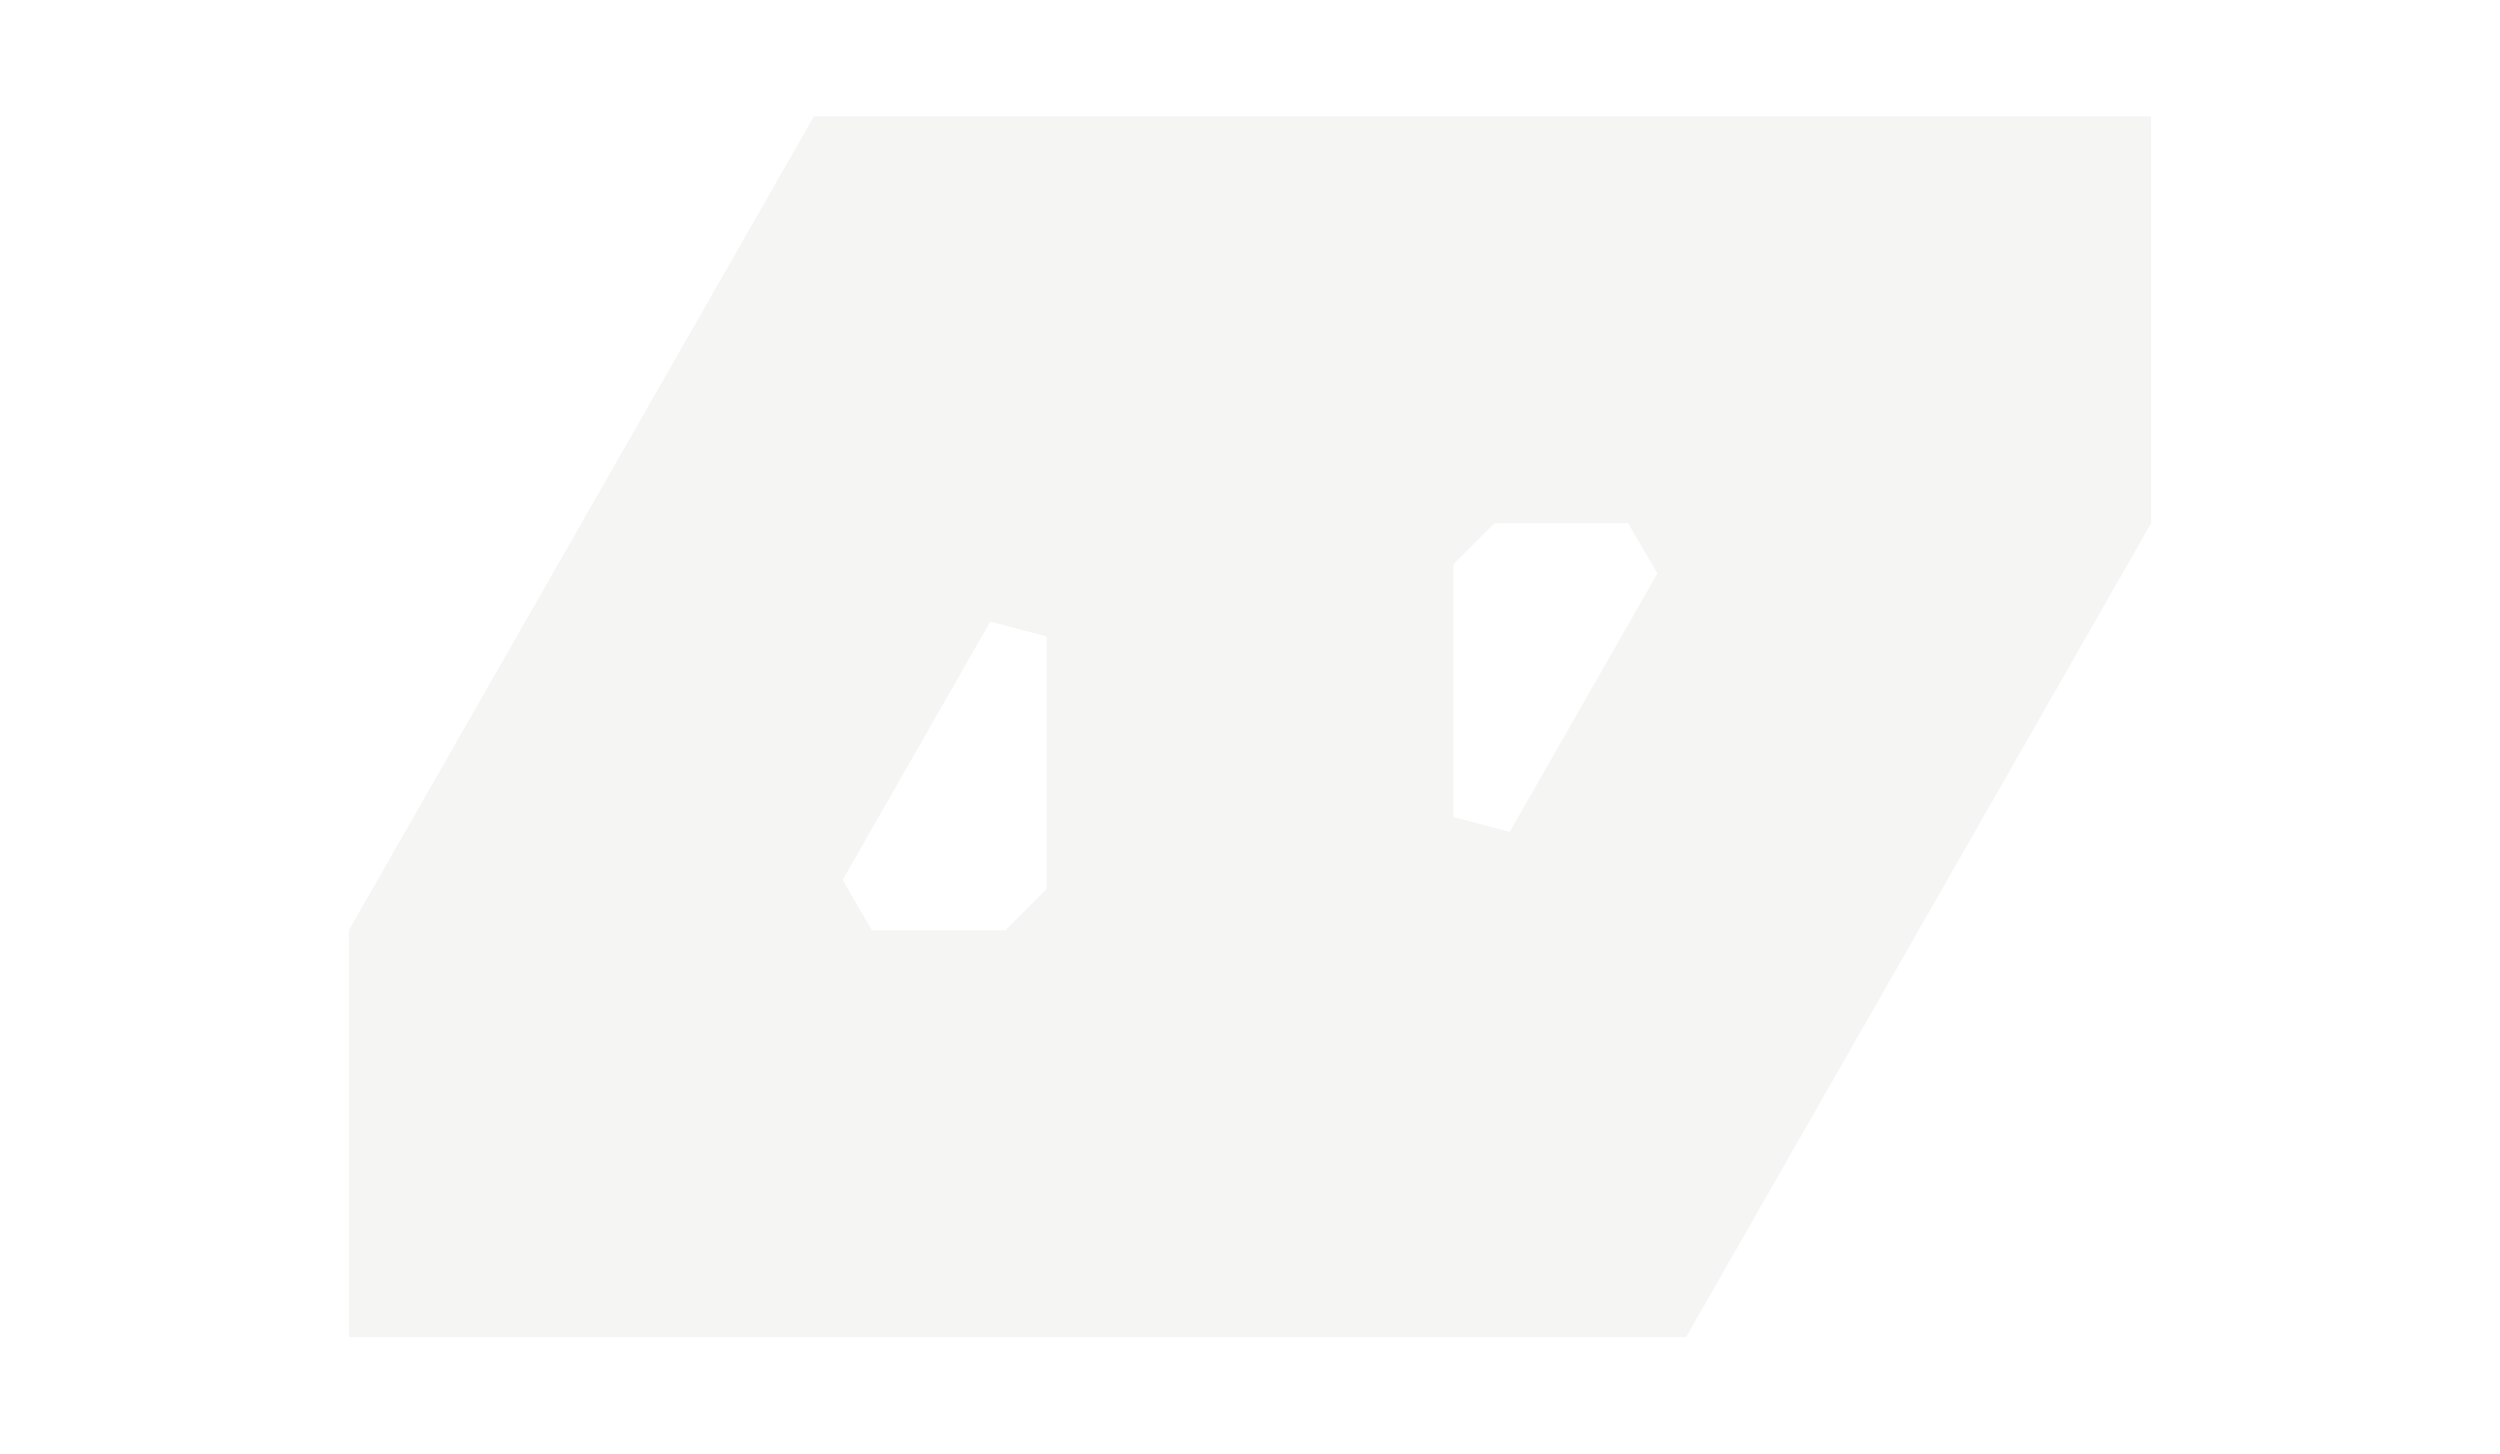
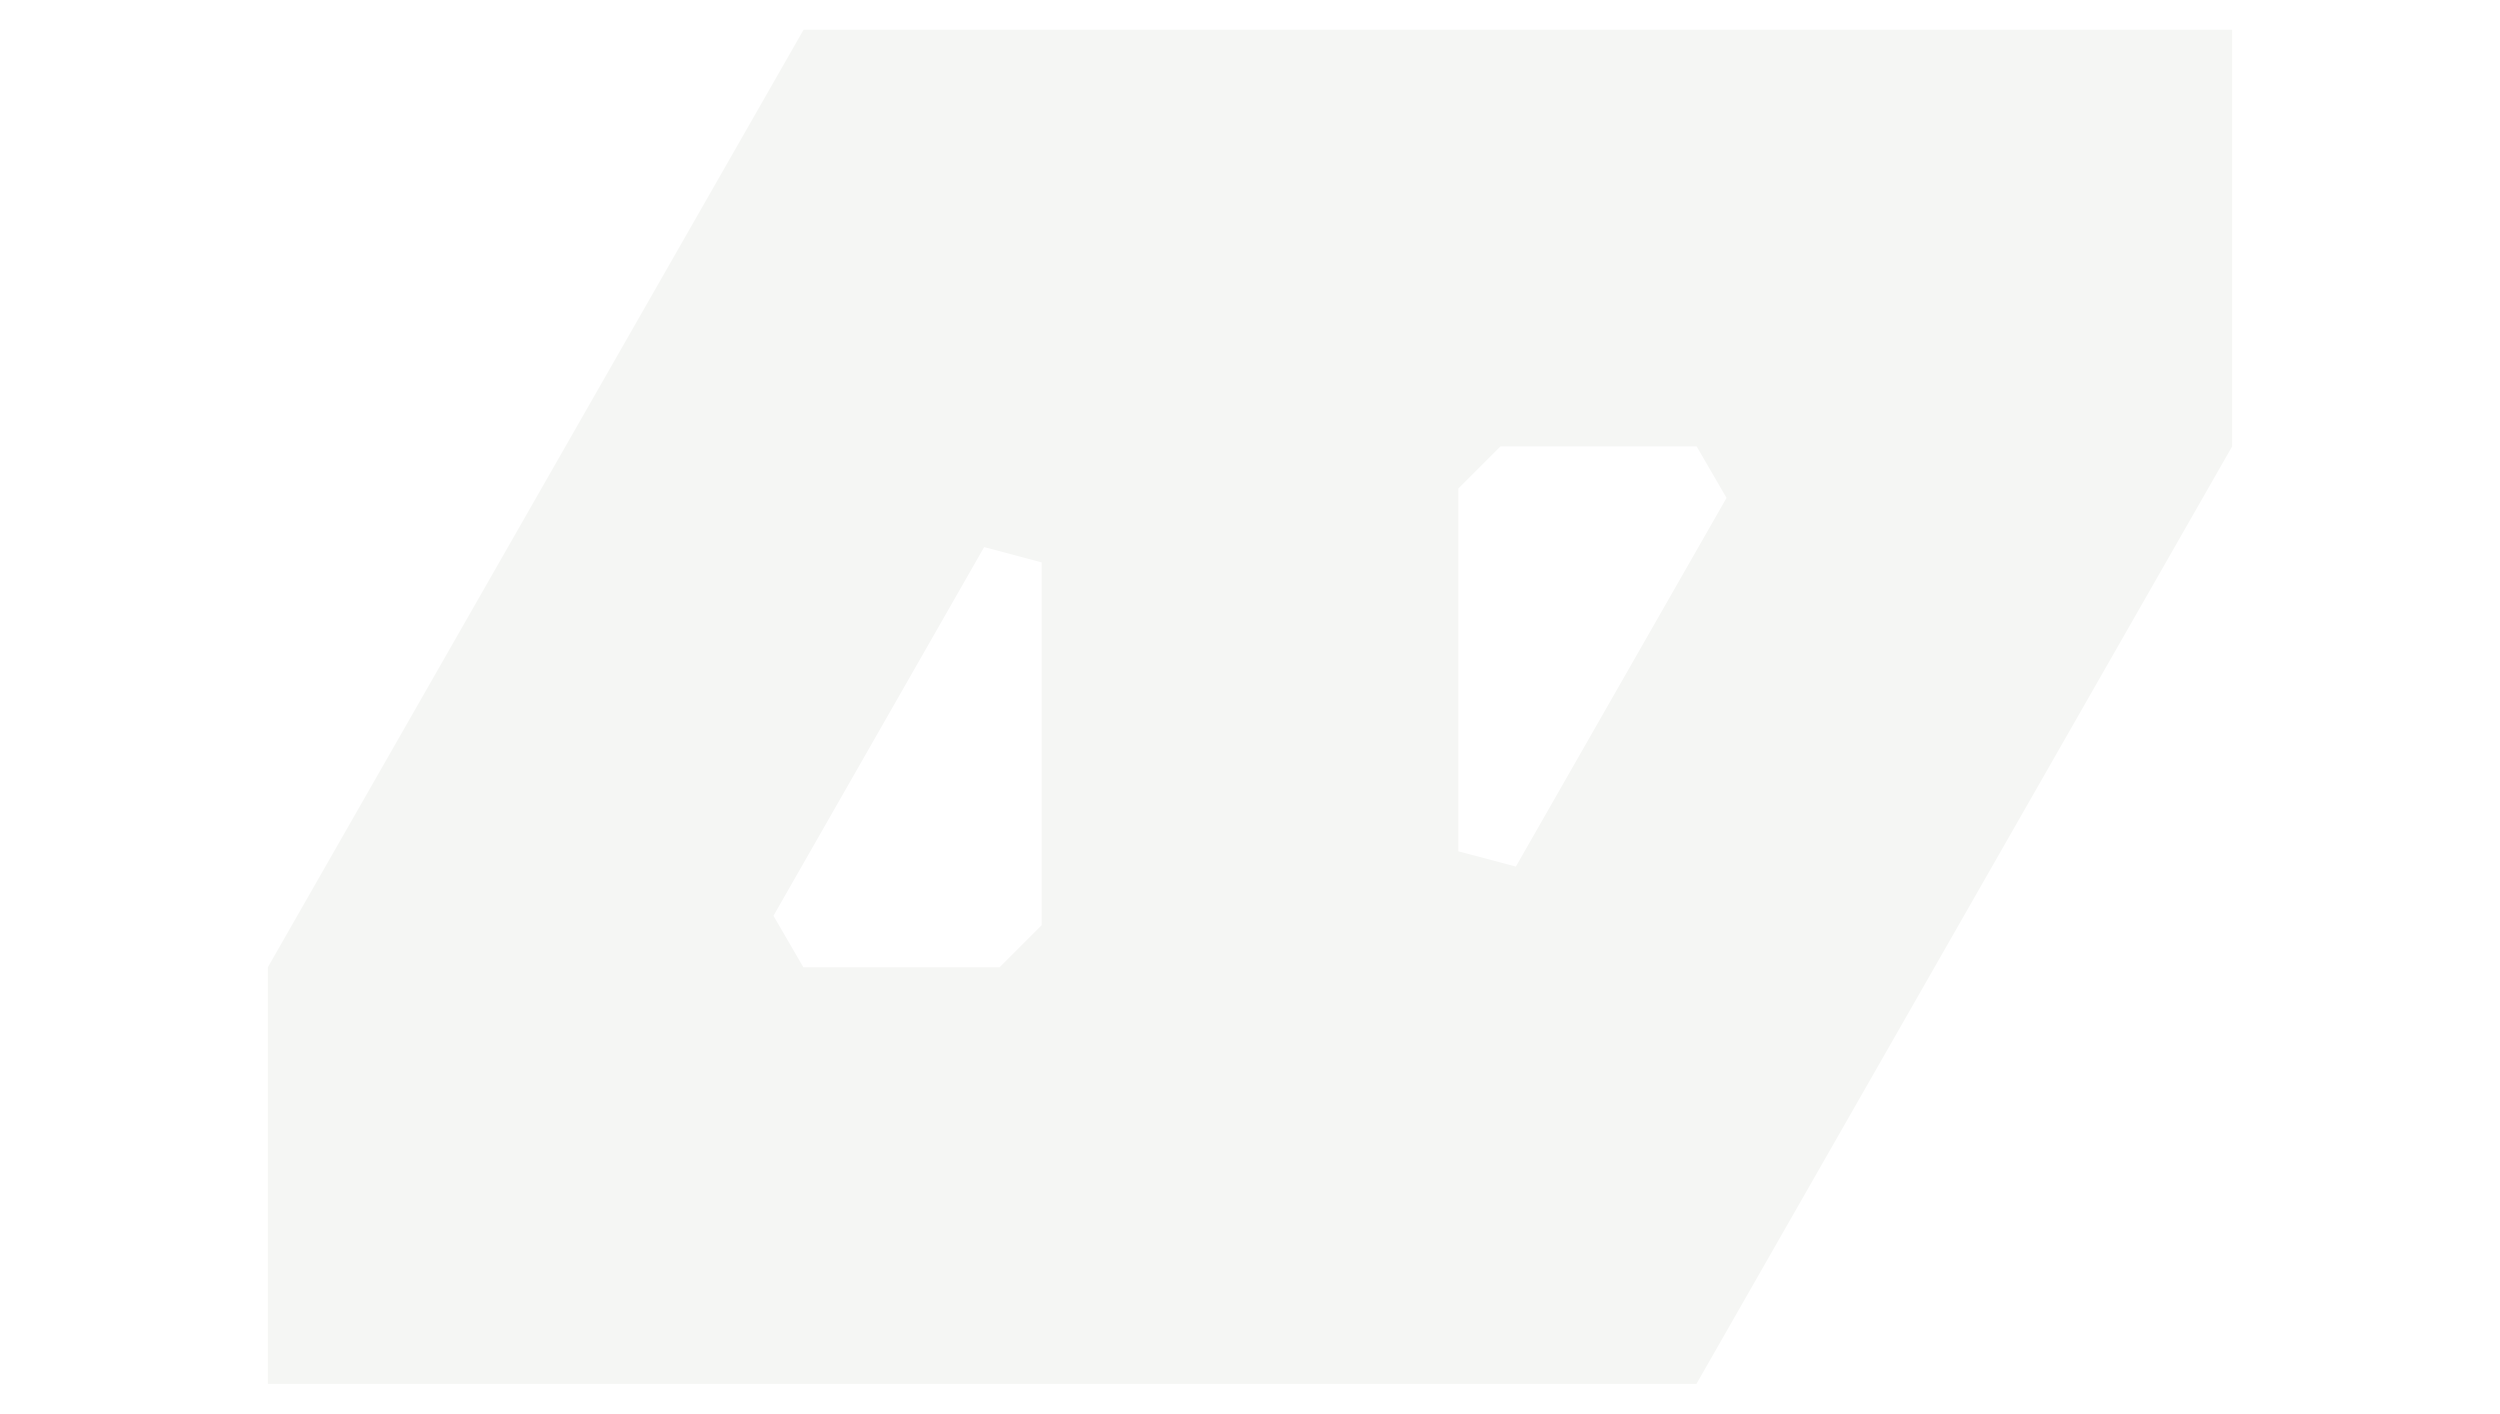
- <svg xmlns="http://www.w3.org/2000/svg" viewBox="-20 -20 430 250">
-   <path d="M40.000,140.000 L40.000,210.000 L270.000,210.000 L350.000,70.000 L350.000,0.000 L120.000,0.000 Z M124.942,131.351 L129.962,140.000 L152.929,140.000 L160.000,132.929 L160.000,89.480 L150.335,86.914 Z M239.665,123.086 L230.000,120.520 L230.000,77.071 L237.071,70.000 L260.038,70.000 L265.058,78.649 Z" fill="#F5F6F4" fill-rule="evenodd" />
+ <svg xmlns="http://www.w3.org/2000/svg" viewBox="-20 -20 1680 950">
+   <path d="M160.000,630.000 L160.000,910.000 L1120.000,910.000 L1480.000,280.000 L1480.000,0.000 L520.000,0.000 Z M499.769,595.404 L519.846,630.000 L651.716,630.000 L680.000,601.716 L680.000,357.922 L641.340,347.655 Z M998.660,562.345 L960.000,552.078 L960.000,308.284 L988.284,280.000 L1120.154,280.000 L1140.231,314.596 Z" fill="#F5F6F4" fill-rule="evenodd" />
</svg>
